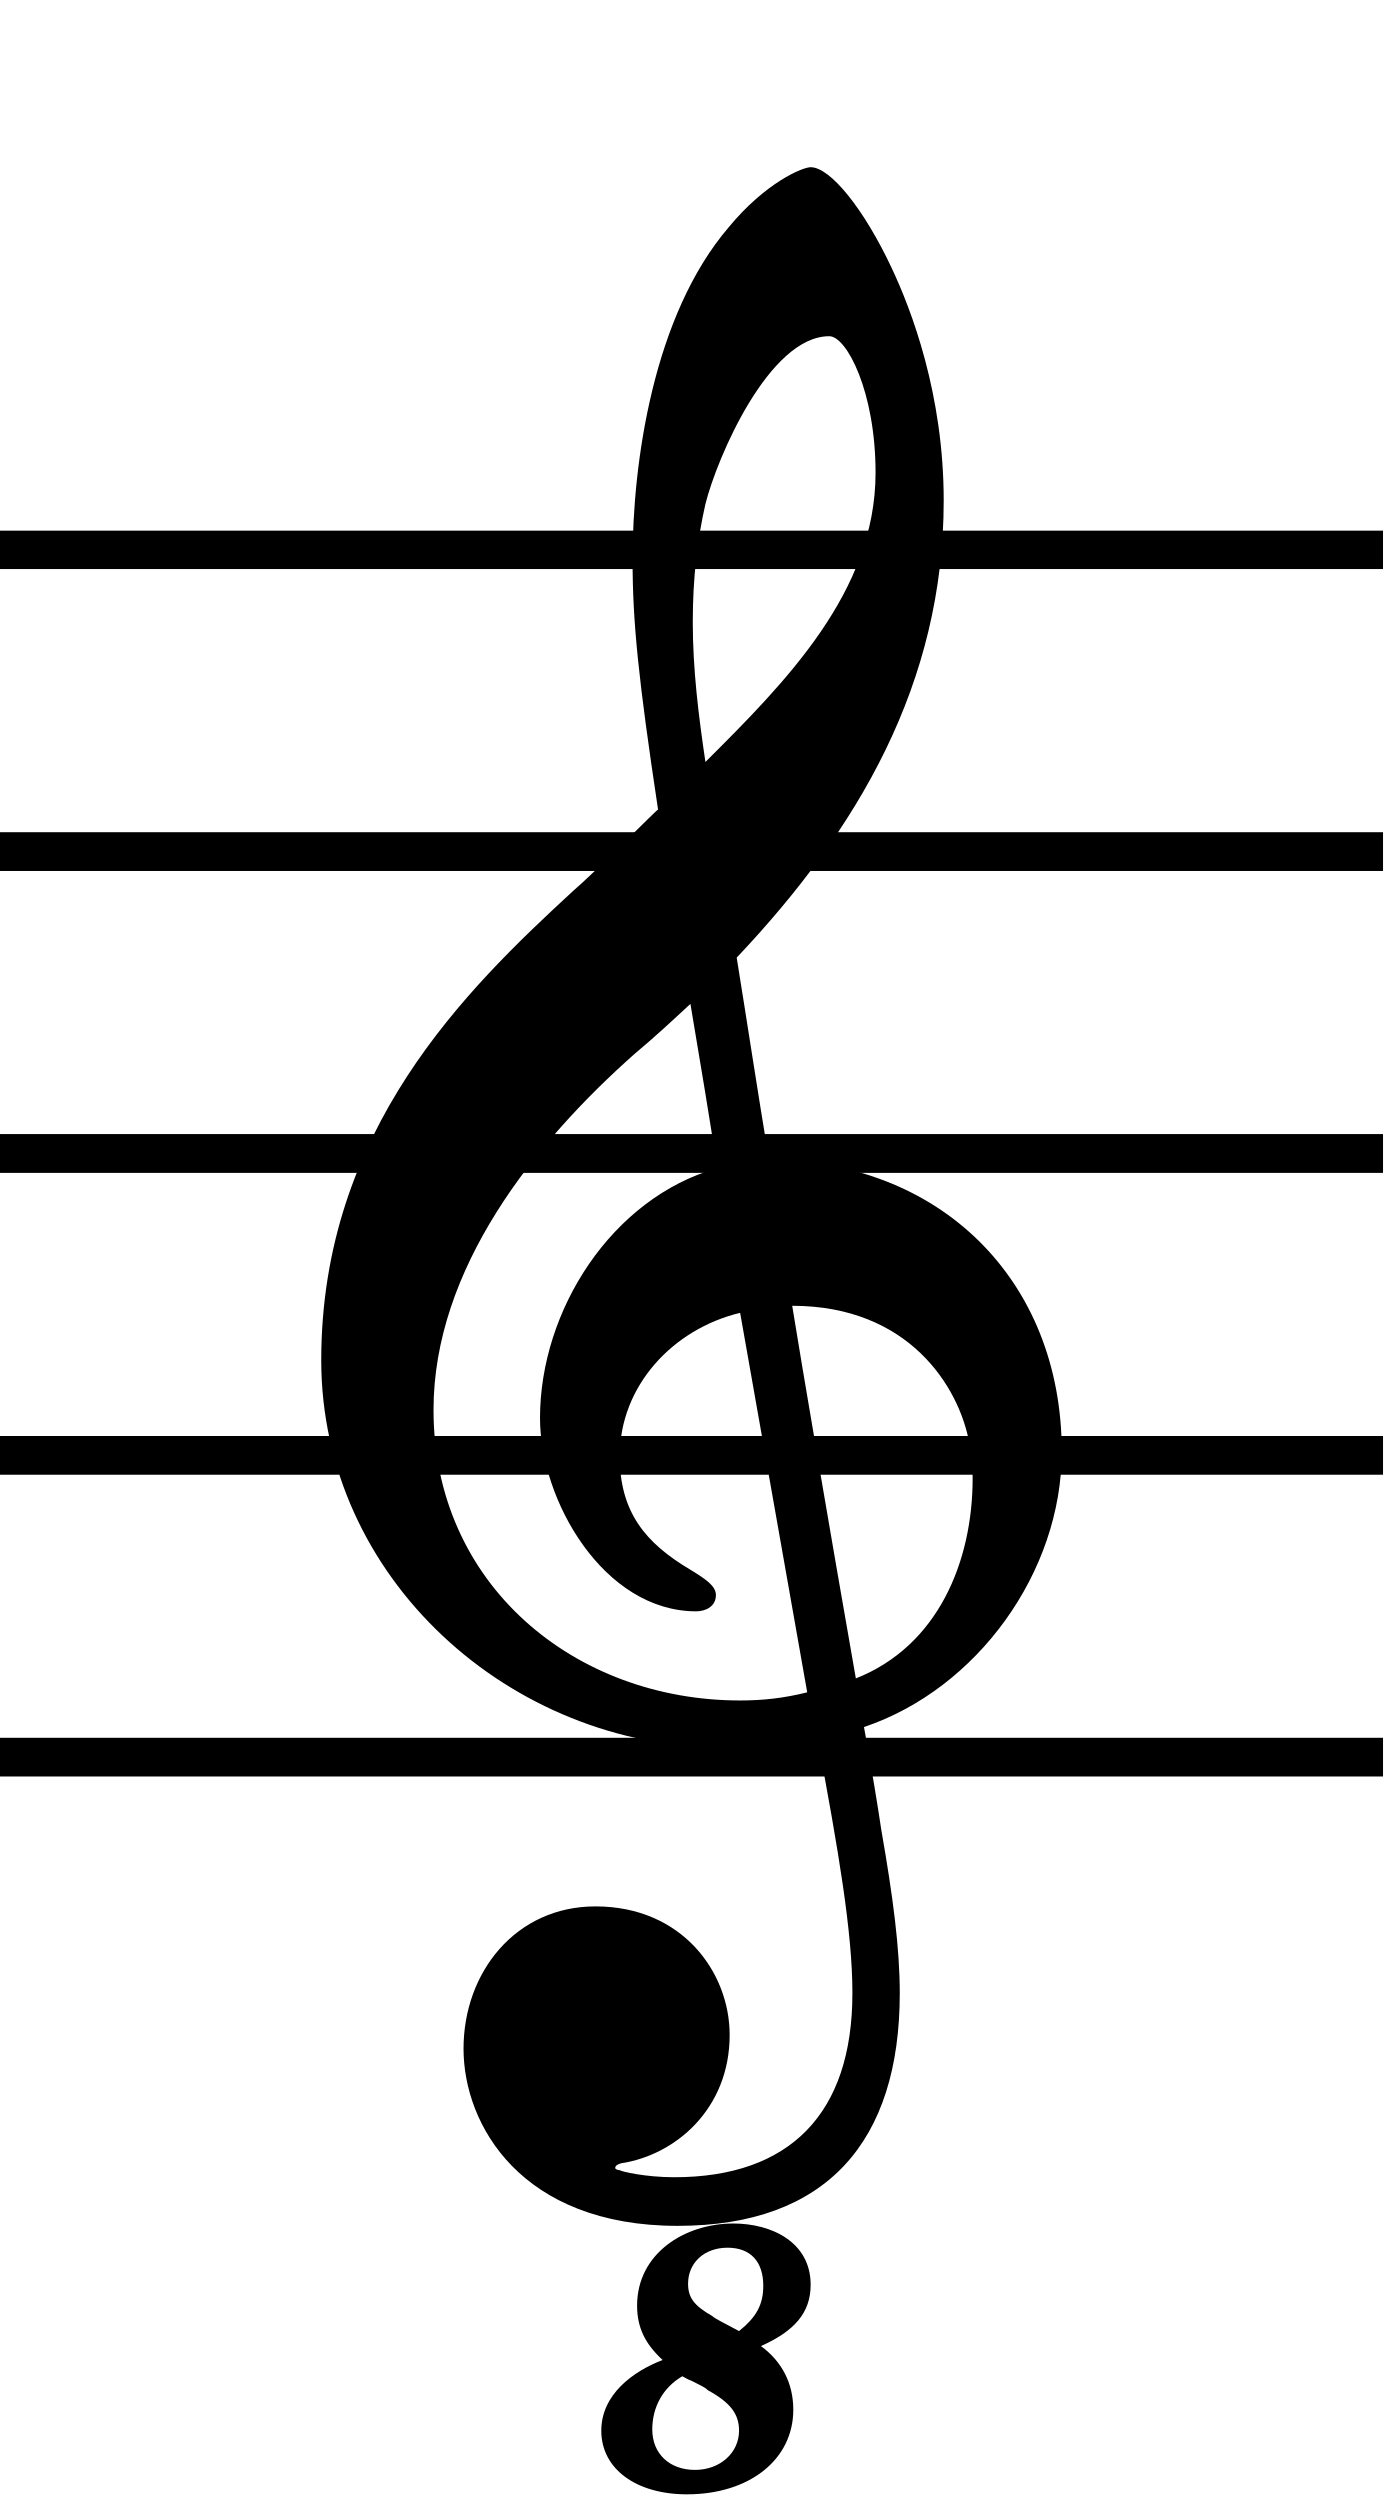
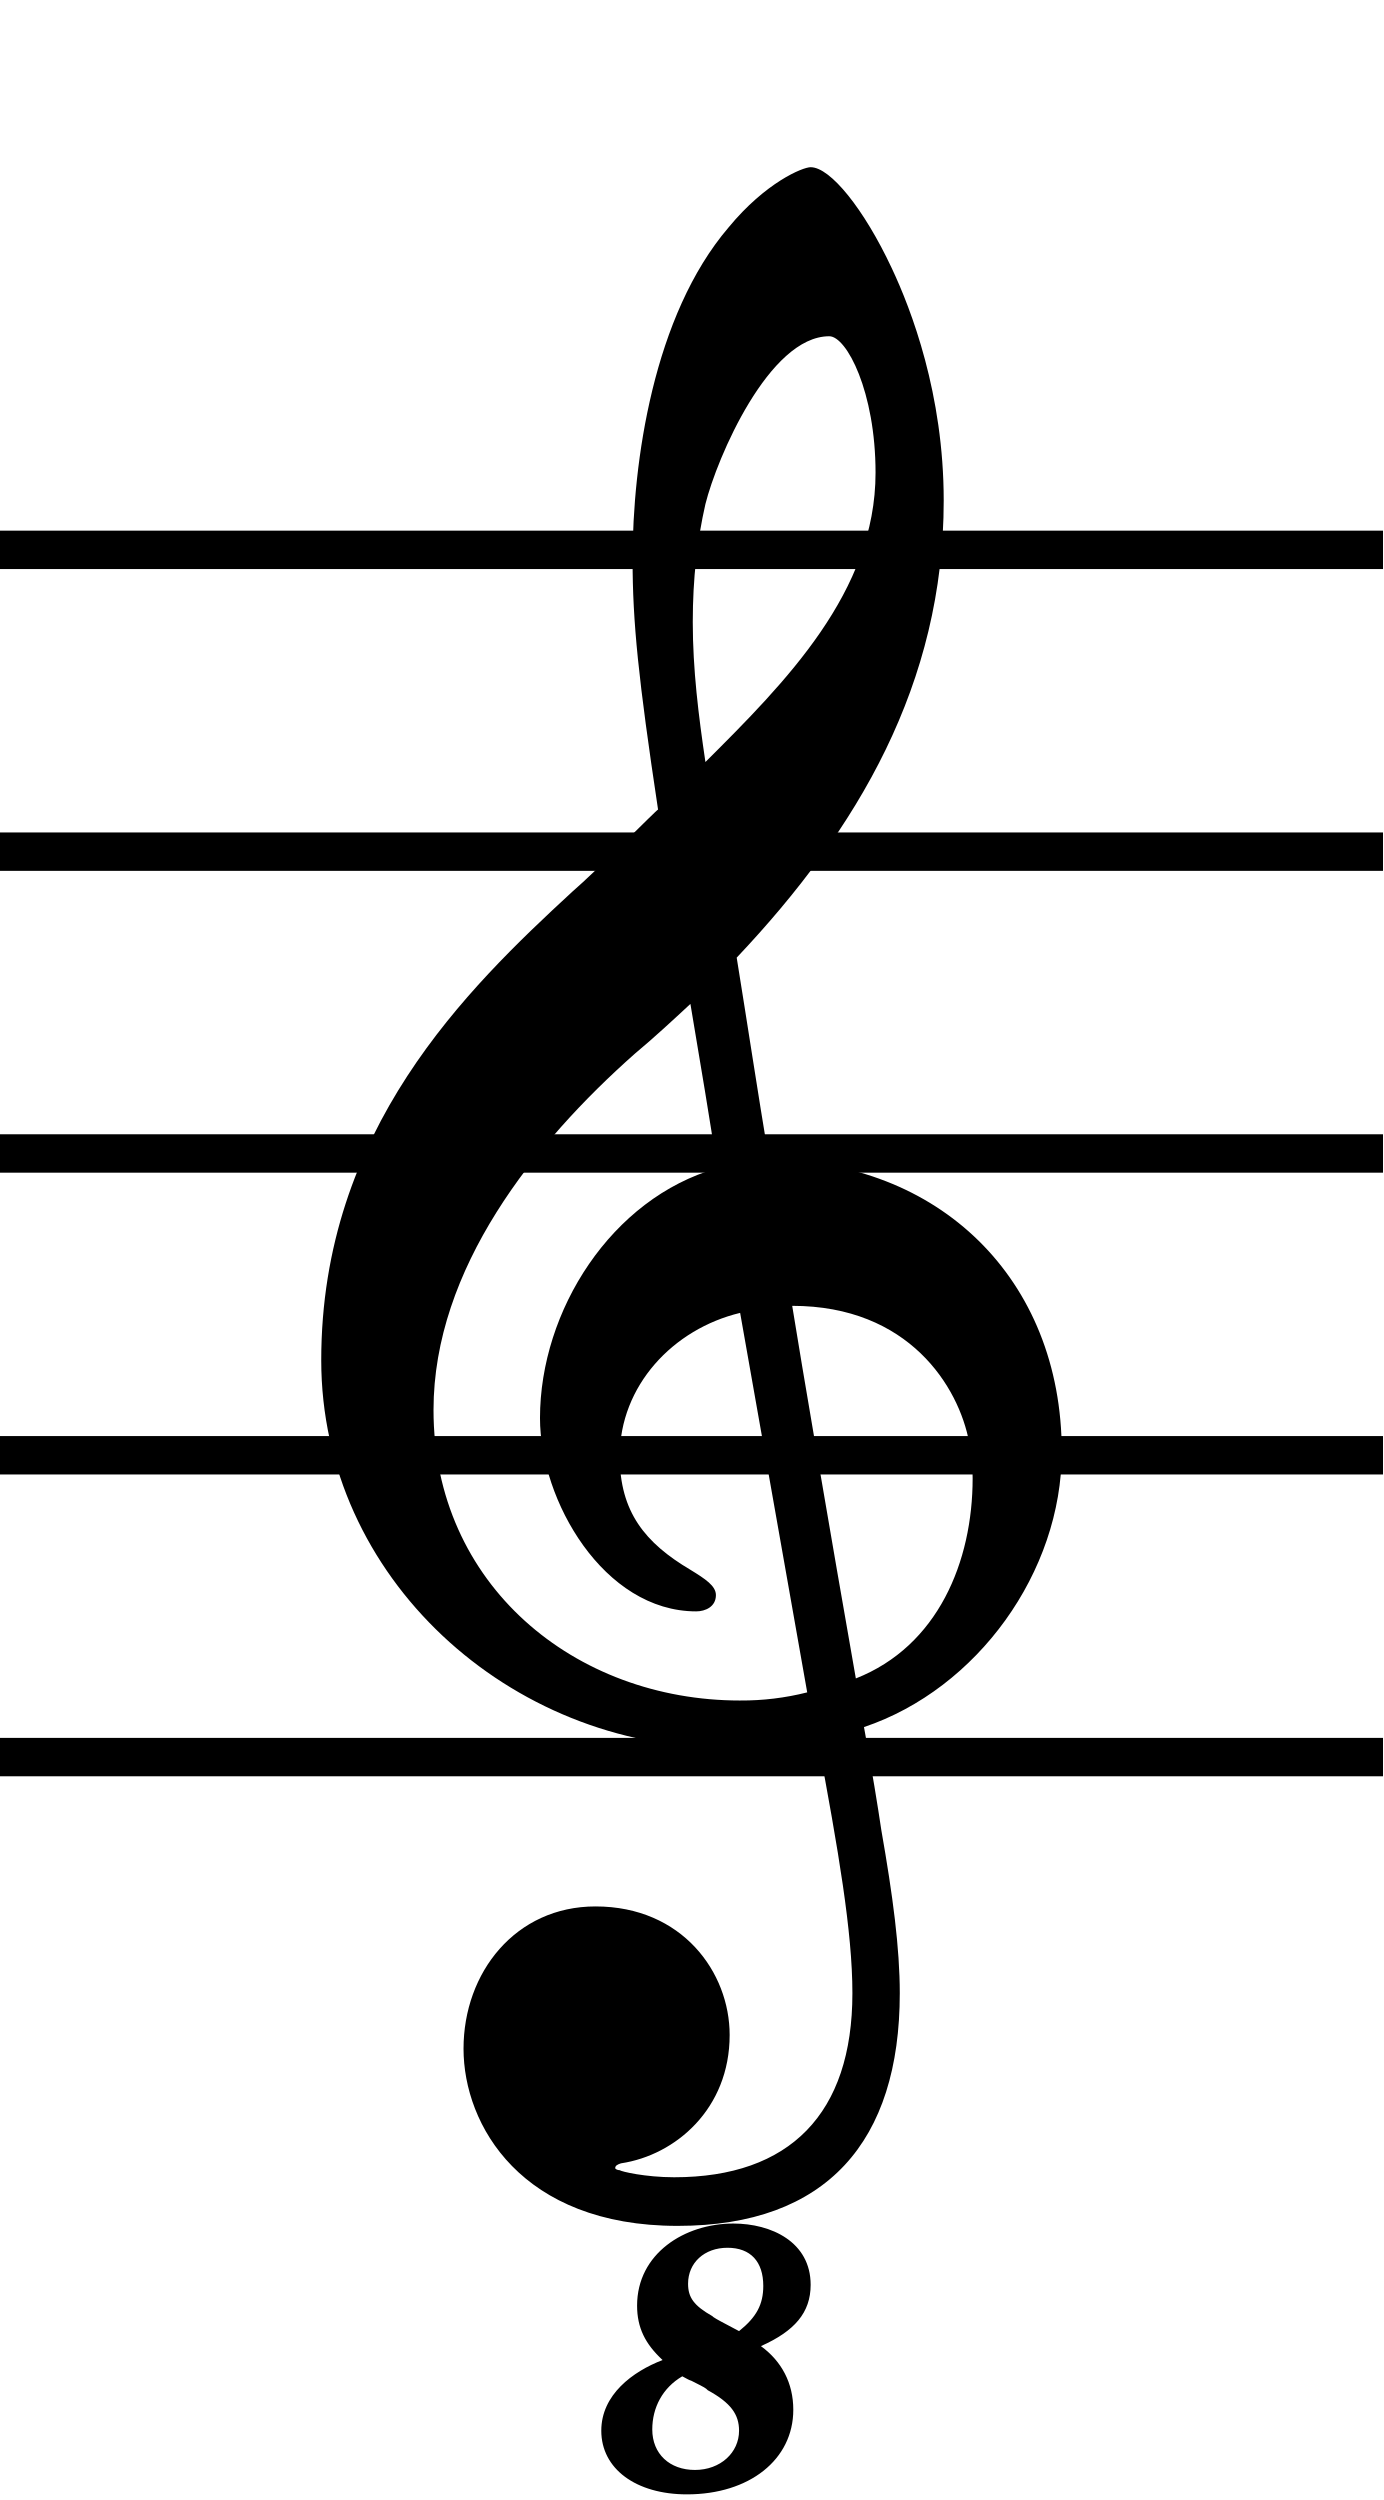
- <svg xmlns="http://www.w3.org/2000/svg" width="118.571" height="214.335" viewBox="0 0 118.571 214.335" version="1.2" id="svg117">
-   <defs id="defs117" />
-   <g id="g207" transform="translate(-517.3181,261.7454)">
-     <g id="g3" transform="translate(140.0144,-501.9634)">
-       <path class="Clef" d="m 468.333,364.681 c 0,-14.88 -10.617,-25.002 -25.095,-25.002 -0.992,-5.952 -1.891,-11.904 -2.774,-17.36 10.416,-11.021 17.747,-23.513 17.747,-39.184 0,-9.129 -2.775,-16.368 -4.464,-19.948 -2.371,-5.053 -5.255,-8.634 -6.944,-8.634 -0.682,0 -3.859,1.302 -7.037,5.162 -6.448,7.548 -8.23,20.134 -8.23,28.473 0,5.363 0.496,10.214 2.185,21.436 -0.108,0 -5.27,5.255 -7.347,7.037 -9.036,8.339 -21.529,20.429 -21.529,40.176 0,18.647 16.166,33.232 34.627,33.232 2.867,0 5.549,-0.295 7.936,-0.698 1.782,9.532 2.976,16.476 2.976,21.731 0,10.323 -5.363,15.779 -15.283,15.779 -2.48,0 -4.557,-0.496 -4.665,-0.605 -0.186,0 -0.387,-0.093 -0.387,-0.186 0,-0.202 0.201,-0.31 0.496,-0.403 4.665,-0.698 9.315,-4.665 9.315,-11.005 0,-5.363 -4.061,-11.021 -11.501,-11.021 -6.851,0 -11.315,5.657 -11.315,12.199 0,6.556 4.96,15.19 18.352,15.19 12.803,0 19.049,-7.254 19.049,-19.949 0,-3.859 -0.589,-8.323 -1.581,-13.981 -0.295,-1.984 -0.791,-5.069 -1.488,-8.835 9.718,-3.271 16.957,-13.299 16.957,-23.607 m -30.55,-81.251 c 0.992,-3.968 5.456,-14.384 10.618,-14.384 1.488,0 3.968,4.758 3.968,11.702 0,10.214 -7.735,17.965 -14.586,24.8 -0.589,-3.968 -1.085,-7.936 -1.085,-11.997 0,-3.767 0.388,-7.053 1.085,-10.121 m 2.976,102.579 c -14.182,0 -26.288,-9.92 -26.288,-24.909 0,-12.09 8.634,-22.909 17.267,-30.55 1.674,-1.395 3.271,-2.883 4.759,-4.263 0.883,5.348 1.689,9.92 2.278,14.089 -9.036,2.573 -15.174,12.198 -15.174,21.421 0,7.053 5.456,16.57 13.392,16.57 0.79,0 1.689,-0.403 1.689,-1.395 0,-0.79 -0.899,-1.38 -2.185,-2.17 -3.875,-2.294 -6.061,-4.96 -6.061,-9.734 0,-6.045 4.573,-10.912 10.323,-12.292 l 5.75,32.535 c -1.984,0.496 -3.767,0.698 -5.75,0.698 m 9.92,-1.891 c -2.077,-11.796 -4.758,-27.575 -5.456,-31.946 10.013,0 14.291,6.944 15.175,11.718 0.108,0.79 0.294,1.876 0.294,3.069 0,7.146 -2.976,14.384 -10.013,17.159 m -3.875,51.987 c 0,-3.674 -3.363,-5.254 -6.634,-5.254 -4.169,0 -8.246,2.573 -8.246,7.037 0,1.891 0.698,3.286 2.186,4.665 -2.573,0.992 -5.255,2.976 -5.255,6.061 0,3.271 2.976,5.456 7.347,5.456 5.348,0 9.114,-2.976 9.114,-7.254 0,-2.279 -0.992,-4.154 -2.775,-5.456 2.883,-1.286 4.263,-2.867 4.263,-5.255 m -6.138,3.968 c -1.488,-0.79 -1.891,-0.992 -2.185,-1.194 l -0.109,-0.093 c -1.581,-0.899 -2.077,-1.597 -2.077,-2.775 0,-1.798 1.395,-3.085 3.379,-3.085 1.984,0 3.069,1.194 3.069,3.271 0,1.597 -0.589,2.681 -2.077,3.875 m -3.782,11.904 c -2.17,0 -3.658,-1.379 -3.658,-3.472 0,-1.875 0.883,-3.565 2.573,-4.557 0.403,0.201 0.496,0.294 0.79,0.387 1.194,0.605 1.194,0.605 1.395,0.806 1.984,1.085 2.681,2.077 2.681,3.472 0,1.875 -1.597,3.364 -3.782,3.364" id="path73" style="stroke-width:0.992" />
-       <path style="stroke:#000000;stroke-width:3.292;stroke-dasharray:none;paint-order:markers stroke fill" d="M 377.304,287.359 H 495.875" id="path1" />
-       <path style="stroke:#000000;stroke-width:3.292;stroke-dasharray:none;paint-order:markers stroke fill" d="M 377.304,313.234 H 495.875" id="path2" />
-       <path style="stroke:#000000;stroke-width:3.292;stroke-dasharray:none;paint-order:markers stroke fill" d="M 377.304,339.109 H 495.875" id="path3" />
-       <path style="stroke:#000000;stroke-width:3.292;stroke-dasharray:none;paint-order:markers stroke fill" d="M 377.304,364.984 H 495.875" id="path4" />
-       <path style="stroke:#000000;stroke-width:3.292;stroke-dasharray:none;paint-order:markers stroke fill" d="M 377.304,390.86 H 495.875" id="path5" />
-       <path style="stroke:#000000;stroke-width:3.292;stroke-dasharray:none;paint-order:markers stroke fill" d="M 377.304,313.234 H 495.875" id="path6" />
-       <path style="stroke:#000000;stroke-width:3.292;stroke-dasharray:none;paint-order:markers stroke fill" d="M 377.304,339.109 H 495.875" id="path7" />
-       <path style="stroke:#000000;stroke-width:3.292;stroke-dasharray:none;paint-order:markers stroke fill" d="M 377.304,364.984 H 495.875" id="path8" />
-       <path style="stroke:#000000;stroke-width:3.292;stroke-dasharray:none;paint-order:markers stroke fill" d="M 377.304,390.86 H 495.875" id="path12" />
-     </g>
-   </g>
+ <svg xmlns="http://www.w3.org/2000/svg" width="118.571" height="214.335" viewBox="0 0 118.571 214.335" version="1.2">
+   <path class="Clef" d="M468.333 364.681c0-14.88-10.617-25.001-25.094-25.001-.992-5.952-1.891-11.904-2.775-17.36 10.416-11.02 17.748-23.514 17.748-39.184 0-9.13-2.775-16.368-4.464-19.948-2.372-5.054-5.255-8.635-6.944-8.635-.682 0-3.86 1.303-7.037 5.163-6.448 7.548-8.23 20.134-8.23 28.473 0 5.363.495 10.214 2.185 21.436-.109 0-5.27 5.255-7.347 7.037-9.036 8.34-21.53 20.43-21.53 40.176 0 18.647 16.167 33.232 34.627 33.232 2.868 0 5.55-.294 7.936-.697 1.783 9.532 2.976 16.476 2.976 21.73 0 10.324-5.363 15.78-15.283 15.78-2.48 0-4.557-.496-4.665-.605-.186 0-.388-.093-.388-.186 0-.201.202-.31.496-.403 4.666-.697 9.316-4.665 9.316-11.005 0-5.363-4.061-11.02-11.501-11.02-6.851 0-11.315 5.657-11.315 12.198 0 6.557 4.96 15.19 18.352 15.19 12.803 0 19.05-7.254 19.05-19.948 0-3.86-.59-8.324-1.582-13.981-.294-1.984-.79-5.069-1.488-8.835 9.719-3.27 16.957-13.299 16.957-23.607m-30.55-81.25c.992-3.969 5.456-14.385 10.617-14.385 1.488 0 3.968 4.759 3.968 11.703 0 10.214-7.734 17.964-14.585 24.8-.59-3.968-1.085-7.936-1.085-11.997 0-3.767.387-7.053 1.085-10.122m2.976 102.58c-14.183 0-26.288-9.92-26.288-24.91 0-12.09 8.633-22.908 17.267-30.55 1.674-1.395 3.27-2.883 4.758-4.262.884 5.347 1.69 9.92 2.279 14.09-9.037 2.572-15.175 12.198-15.175 21.42 0 7.053 5.456 16.57 13.392 16.57.79 0 1.69-.403 1.69-1.395 0-.79-.9-1.38-2.186-2.17-3.875-2.294-6.06-4.96-6.06-9.734 0-6.045 4.572-10.912 10.323-12.292l5.75 32.535a22.8 22.8 0 0 1-5.75.697m9.92-1.89c-2.077-11.796-4.759-27.575-5.456-31.946 10.013 0 14.29 6.944 15.174 11.718.109.79.295 1.875.295 3.069 0 7.145-2.976 14.384-10.013 17.158m-3.875 51.987c0-3.673-3.364-5.254-6.634-5.254-4.17 0-8.246 2.573-8.246 7.037 0 1.891.697 3.286 2.185 4.665-2.573.992-5.254 2.976-5.254 6.06 0 3.271 2.976 5.457 7.347 5.457 5.347 0 9.114-2.976 9.114-7.254 0-2.279-.992-4.154-2.775-5.456 2.883-1.287 4.263-2.868 4.263-5.255m-6.138 3.968c-1.488-.79-1.891-.992-2.186-1.193l-.108-.093c-1.581-.9-2.077-1.597-2.077-2.775 0-1.798 1.395-3.084 3.379-3.084s3.069 1.193 3.069 3.27c0 1.597-.59 2.682-2.077 3.875m-3.782 11.904c-2.17 0-3.658-1.38-3.658-3.472 0-1.875.883-3.565 2.573-4.557.403.202.496.295.79.388 1.194.604 1.194.604 1.395.806 1.984 1.085 2.682 2.077 2.682 3.472 0 1.875-1.597 3.363-3.782 3.363" style="stroke-width:.992" transform="translate(-377.304 -240.218)" />
+   <path style="stroke:#000;stroke-width:3.292;stroke-dasharray:none;paint-order:markers stroke fill" d="M377.304 287.359h118.571m-118.571 25.875h118.571M377.304 339.11h118.571m-118.571 25.874h118.571M377.304 390.86h118.571m-118.571-77.626h118.571M377.304 339.11h118.571m-118.571 25.874h118.571M377.304 390.86h118.571" transform="translate(-377.304 -240.218)" />
</svg>
